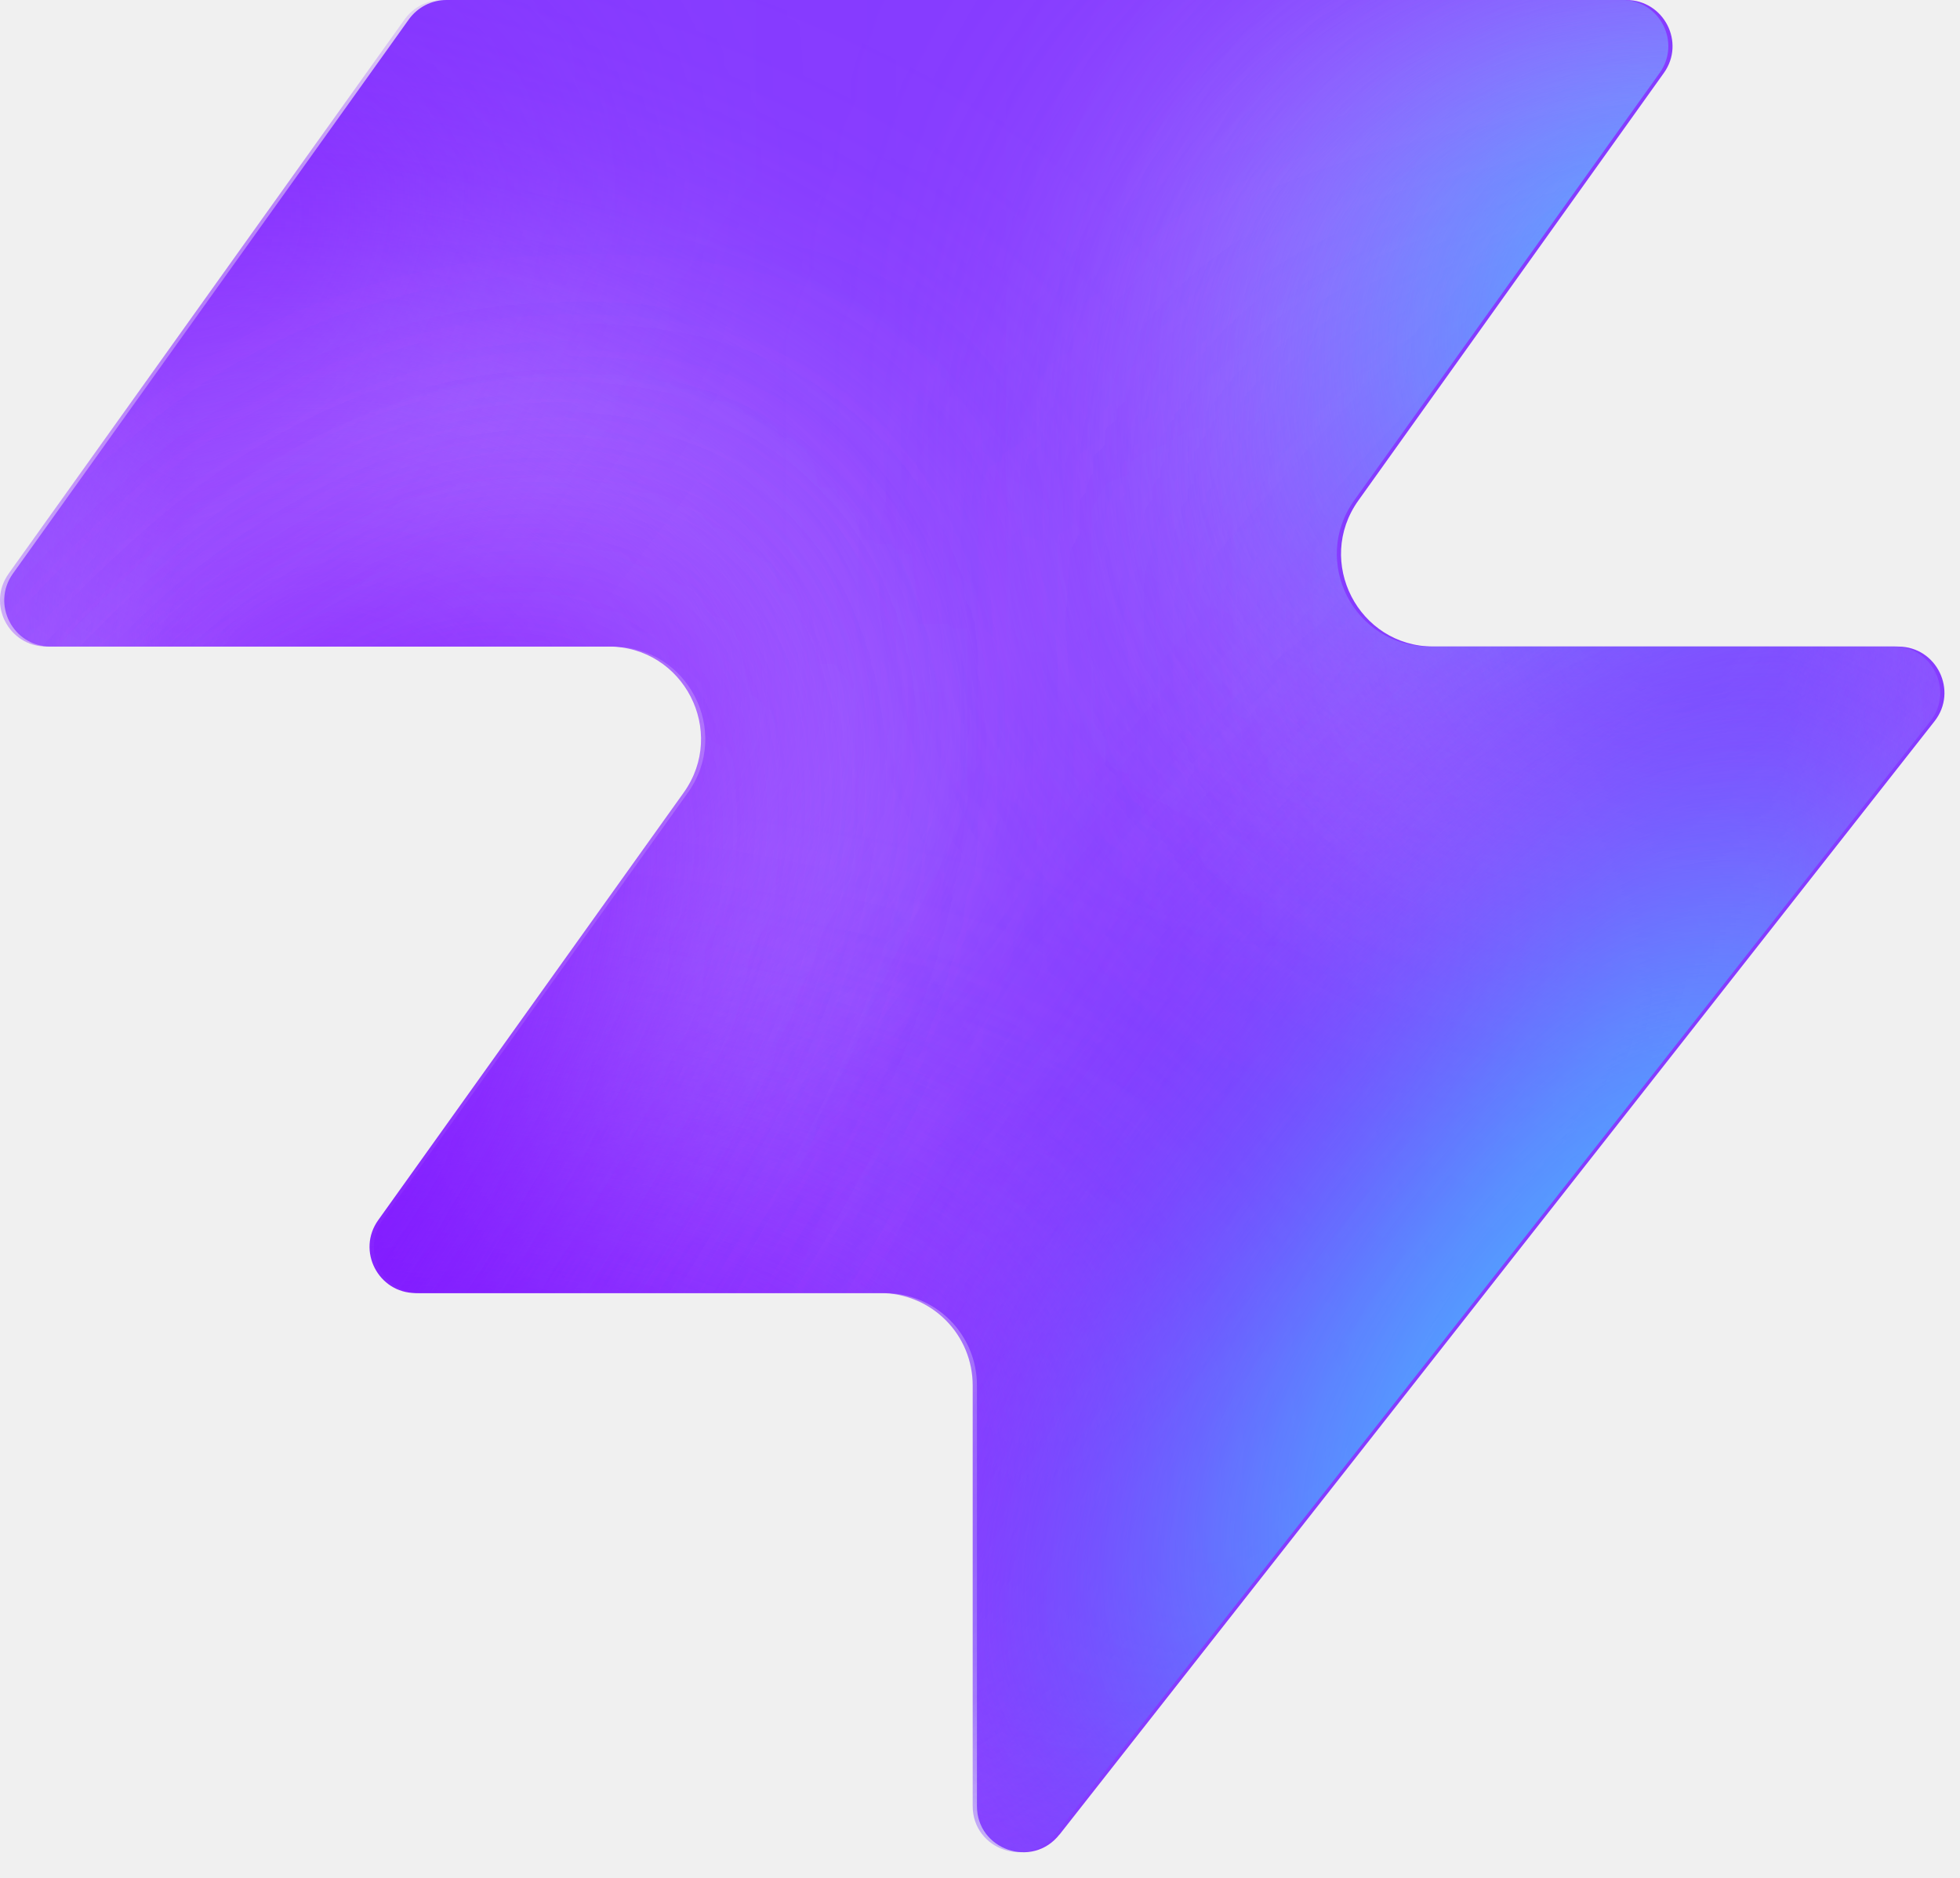
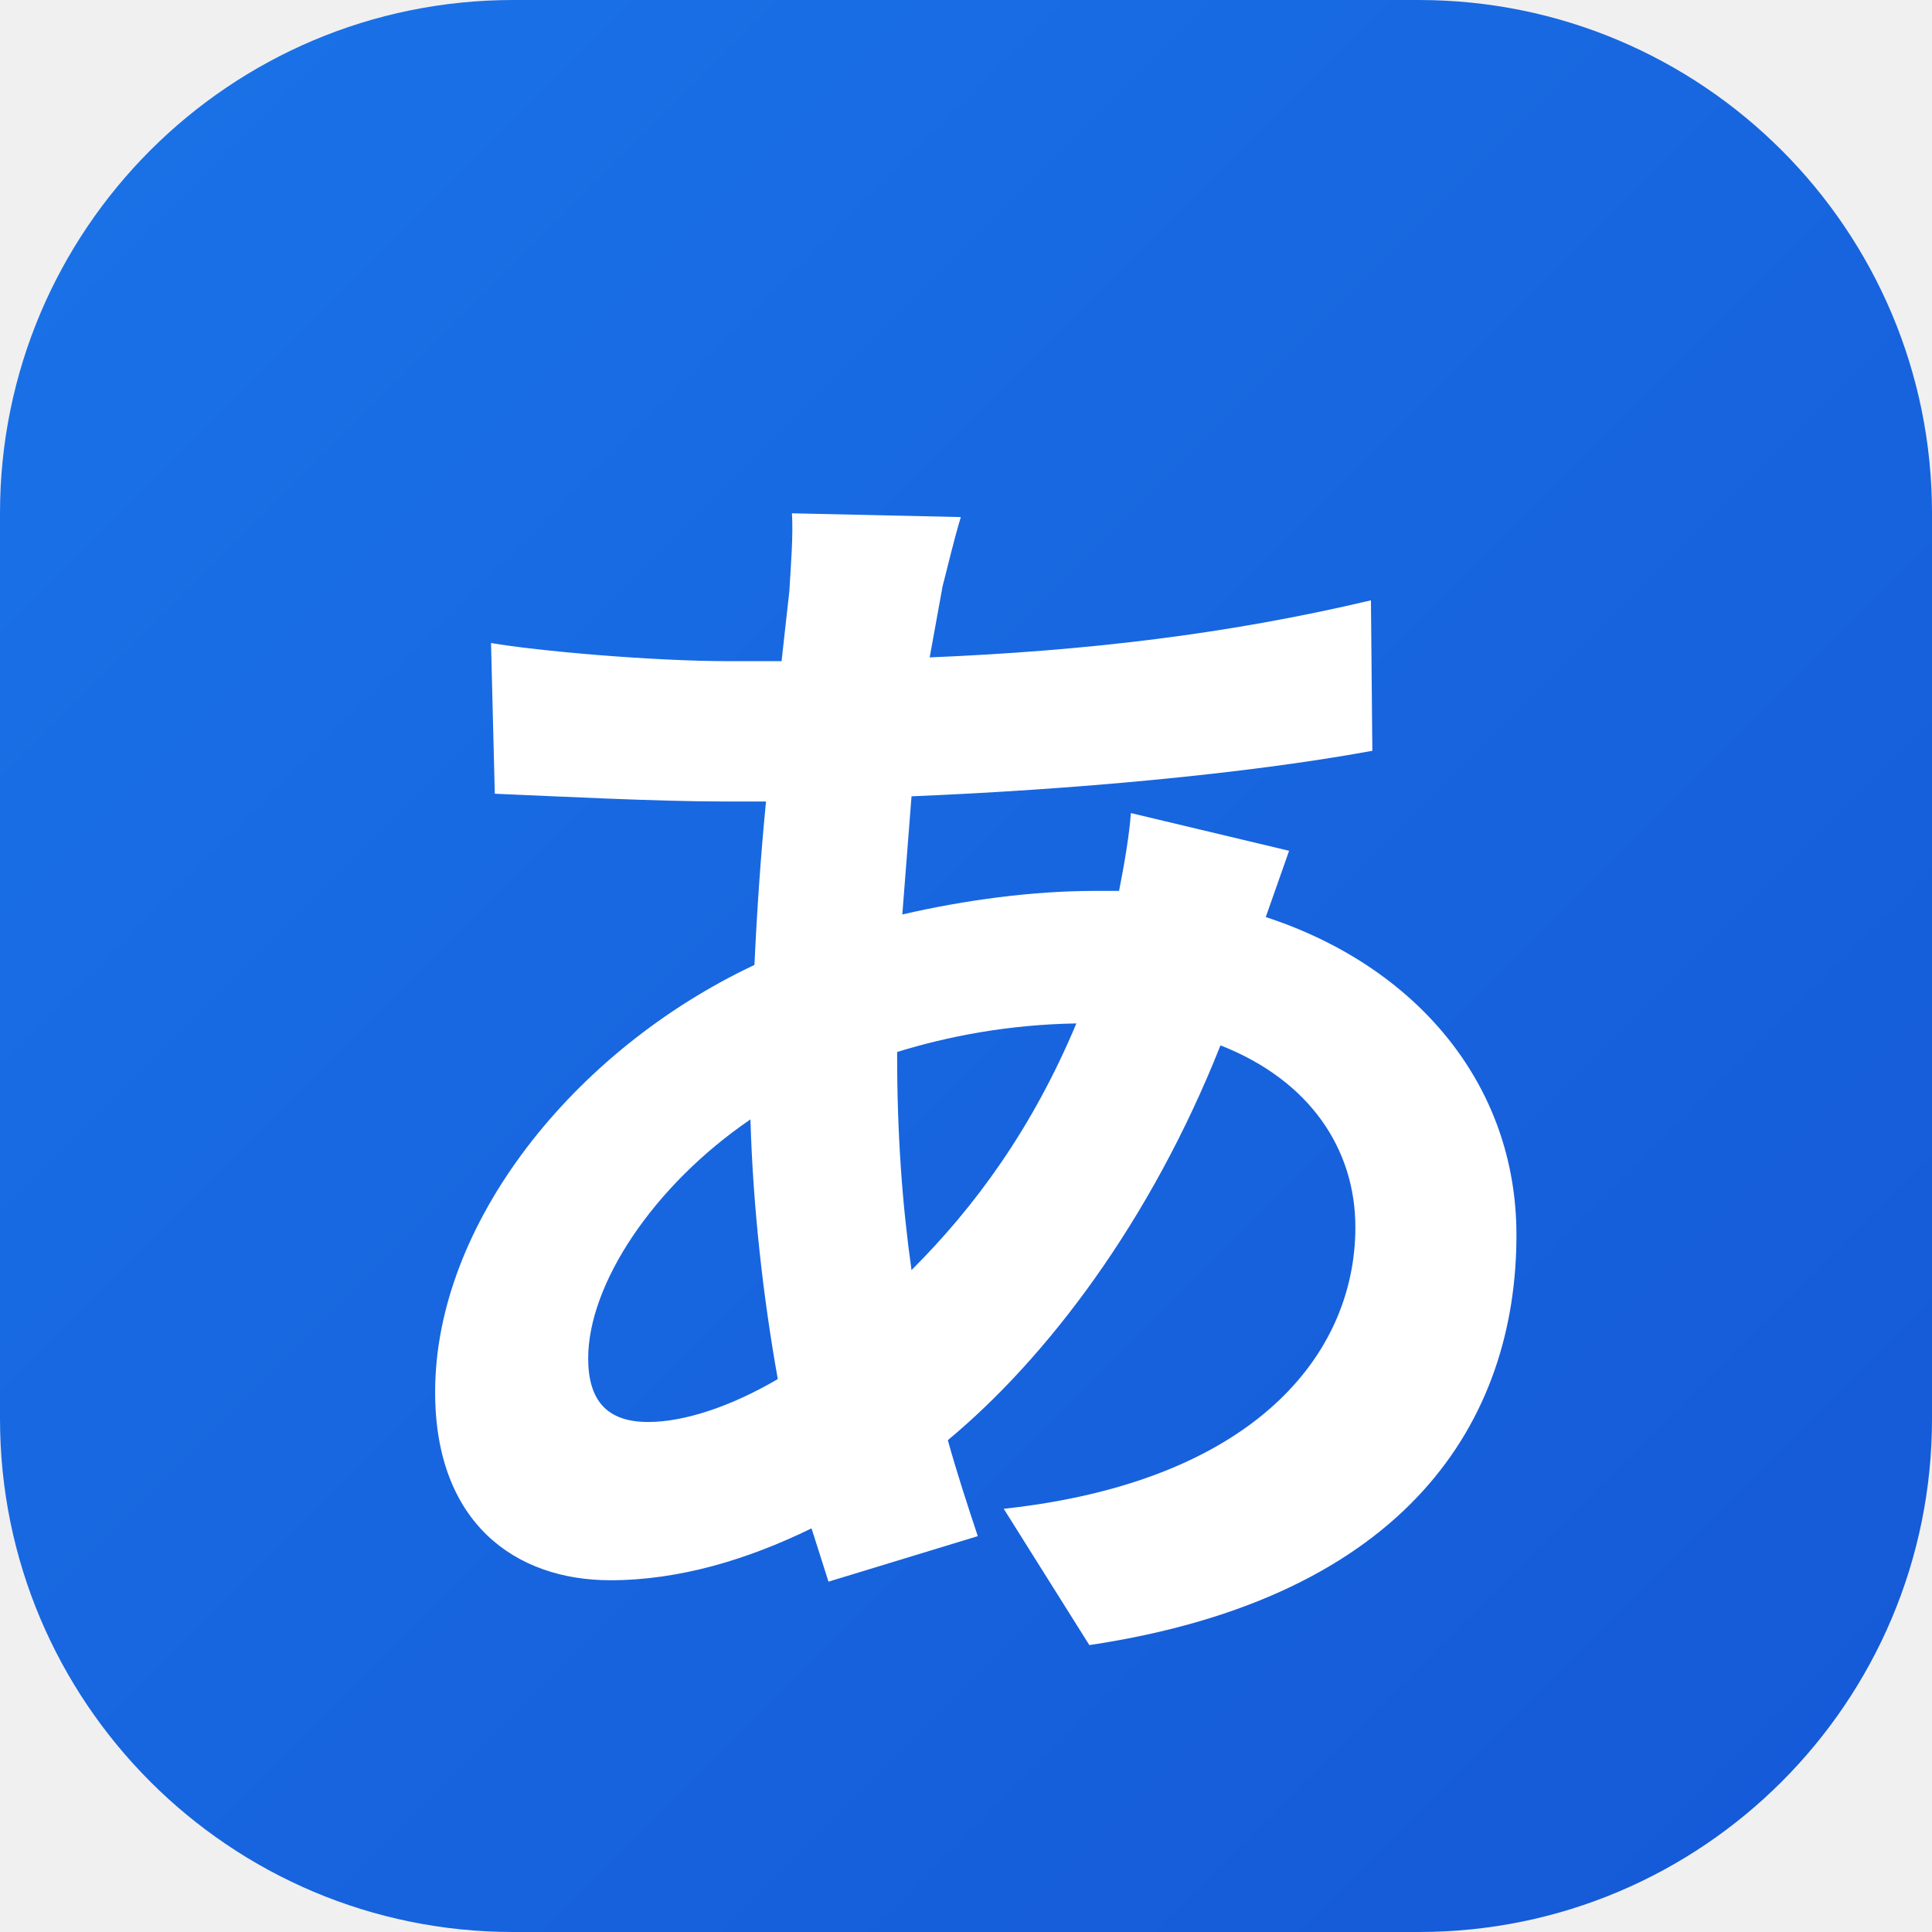
- <svg xmlns="http://www.w3.org/2000/svg" width="48" height="46" fill="none" viewBox="0 0 48 46">
-   <path fill="#863bff" d="M25.946 44.938c-.664.845-2.021.375-2.021-.698V33.937a2.26 2.26 0 0 0-2.262-2.262H10.287c-.92 0-1.456-1.04-.92-1.788l7.48-10.471c1.07-1.497 0-3.578-1.842-3.578H1.237c-.92 0-1.456-1.04-.92-1.788L10.013.474c.214-.297.556-.474.92-.474h28.894c.92 0 1.456 1.04.92 1.788l-7.48 10.471c-1.07 1.498 0 3.579 1.842 3.579h11.377c.943 0 1.473 1.088.89 1.83L25.947 44.94z" style="fill:#863bff;fill:color(display-p3 .525 .23 1);fill-opacity:1" />
-   <mask id="a" width="48" height="46" x="0" y="0" maskUnits="userSpaceOnUse" style="mask-type:alpha">
-     <path fill="#000" d="M25.842 44.938c-.664.844-2.021.375-2.021-.698V33.937a2.26 2.26 0 0 0-2.262-2.262H10.183c-.92 0-1.456-1.04-.92-1.788l7.48-10.471c1.07-1.498 0-3.579-1.842-3.579H1.133c-.92 0-1.456-1.04-.92-1.787L9.91.473c.214-.297.556-.474.92-.474h28.894c.92 0 1.456 1.04.92 1.788l-7.48 10.471c-1.07 1.498 0 3.578 1.842 3.578h11.377c.943 0 1.473 1.088.89 1.832L25.843 44.94z" style="fill:#000;fill-opacity:1" />
-   </mask>
-   <g mask="url(#a)">
-     <g filter="url(#b)">
-       <ellipse cx="5.508" cy="14.704" fill="#ede6ff" rx="5.508" ry="14.704" style="fill:#ede6ff;fill:color(display-p3 .927 .903 1);fill-opacity:1" transform="matrix(.00324 1 1 -.00324 -4.47 31.516)" />
-     </g>
-     <g filter="url(#c)">
-       <ellipse cx="10.399" cy="29.851" fill="#ede6ff" rx="10.399" ry="29.851" style="fill:#ede6ff;fill:color(display-p3 .927 .903 1);fill-opacity:1" transform="matrix(.00324 1 1 -.00324 -39.328 7.883)" />
-     </g>
-     <g filter="url(#d)">
-       <ellipse cx="5.508" cy="30.487" fill="#7e14ff" rx="5.508" ry="30.487" style="fill:#7e14ff;fill:color(display-p3 .492 .077 1);fill-opacity:1" transform="rotate(89.814 -25.913 -14.639)scale(1 -1)" />
-     </g>
-     <g filter="url(#e)">
-       <ellipse cx="5.508" cy="30.599" fill="#7e14ff" rx="5.508" ry="30.599" style="fill:#7e14ff;fill:color(display-p3 .492 .077 1);fill-opacity:1" transform="rotate(89.814 -32.644 -3.334)scale(1 -1)" />
-     </g>
-     <g filter="url(#f)">
-       <ellipse cx="5.508" cy="30.599" fill="#7e14ff" rx="5.508" ry="30.599" style="fill:#7e14ff;fill:color(display-p3 .492 .077 1);fill-opacity:1" transform="matrix(.00324 1 1 -.00324 -34.34 30.47)" />
-     </g>
-     <g filter="url(#g)">
-       <ellipse cx="14.072" cy="22.078" fill="#ede6ff" rx="14.072" ry="22.078" style="fill:#ede6ff;fill:color(display-p3 .927 .903 1);fill-opacity:1" transform="rotate(93.35 24.506 48.493)scale(-1 1)" />
-     </g>
-     <g filter="url(#h)">
-       <ellipse cx="3.47" cy="21.501" fill="#7e14ff" rx="3.47" ry="21.501" style="fill:#7e14ff;fill:color(display-p3 .492 .077 1);fill-opacity:1" transform="rotate(89.009 28.708 47.59)scale(-1 1)" />
-     </g>
-     <g filter="url(#i)">
-       <ellipse cx="3.47" cy="21.501" fill="#7e14ff" rx="3.47" ry="21.501" style="fill:#7e14ff;fill:color(display-p3 .492 .077 1);fill-opacity:1" transform="rotate(89.009 28.708 47.59)scale(-1 1)" />
-     </g>
-     <g filter="url(#j)">
-       <ellipse cx=".387" cy="8.972" fill="#7e14ff" rx="4.407" ry="29.108" style="fill:#7e14ff;fill:color(display-p3 .492 .077 1);fill-opacity:1" transform="rotate(39.51 .387 8.972)" />
-     </g>
-     <g filter="url(#k)">
-       <ellipse cx="47.523" cy="-6.092" fill="#7e14ff" rx="4.407" ry="29.108" style="fill:#7e14ff;fill:color(display-p3 .492 .077 1);fill-opacity:1" transform="rotate(37.892 47.523 -6.092)" />
-     </g>
-     <g filter="url(#l)">
-       <ellipse cx="41.412" cy="6.333" fill="#47bfff" rx="5.971" ry="9.665" style="fill:#47bfff;fill:color(display-p3 .28 .748 1);fill-opacity:1" transform="rotate(37.892 41.412 6.333)" />
-     </g>
-     <g filter="url(#m)">
-       <ellipse cx="-1.879" cy="38.332" fill="#7e14ff" rx="4.407" ry="29.108" style="fill:#7e14ff;fill:color(display-p3 .492 .077 1);fill-opacity:1" transform="rotate(37.892 -1.88 38.332)" />
-     </g>
-     <g filter="url(#n)">
-       <ellipse cx="-1.879" cy="38.332" fill="#7e14ff" rx="4.407" ry="29.108" style="fill:#7e14ff;fill:color(display-p3 .492 .077 1);fill-opacity:1" transform="rotate(37.892 -1.88 38.332)" />
-     </g>
-     <g filter="url(#o)">
-       <ellipse cx="35.651" cy="29.907" fill="#7e14ff" rx="4.407" ry="29.108" style="fill:#7e14ff;fill:color(display-p3 .492 .077 1);fill-opacity:1" transform="rotate(37.892 35.651 29.907)" />
-     </g>
-     <g filter="url(#p)">
-       <ellipse cx="38.418" cy="32.4" fill="#47bfff" rx="5.971" ry="15.297" style="fill:#47bfff;fill:color(display-p3 .28 .748 1);fill-opacity:1" transform="rotate(37.892 38.418 32.4)" />
-     </g>
-   </g>
+ <svg xmlns="http://www.w3.org/2000/svg" viewBox="0 0 128 128" width="128" height="128">
  <defs>
-     <filter id="b" width="60.045" height="41.654" x="-19.77" y="16.149" color-interpolation-filters="sRGB" filterUnits="userSpaceOnUse">
-       <feFlood flood-opacity="0" result="BackgroundImageFix" />
-       <feBlend in="SourceGraphic" in2="BackgroundImageFix" result="shape" />
-       <feGaussianBlur result="effect1_foregroundBlur_2002_17158" stdDeviation="7.659" />
-     </filter>
-     <filter id="c" width="90.34" height="51.437" x="-54.613" y="-7.533" color-interpolation-filters="sRGB" filterUnits="userSpaceOnUse">
-       <feFlood flood-opacity="0" result="BackgroundImageFix" />
-       <feBlend in="SourceGraphic" in2="BackgroundImageFix" result="shape" />
-       <feGaussianBlur result="effect1_foregroundBlur_2002_17158" stdDeviation="7.659" />
-     </filter>
-     <filter id="d" width="79.355" height="29.4" x="-49.64" y="2.03" color-interpolation-filters="sRGB" filterUnits="userSpaceOnUse">
-       <feFlood flood-opacity="0" result="BackgroundImageFix" />
-       <feBlend in="SourceGraphic" in2="BackgroundImageFix" result="shape" />
-       <feGaussianBlur result="effect1_foregroundBlur_2002_17158" stdDeviation="4.596" />
-     </filter>
-     <filter id="e" width="79.579" height="29.4" x="-45.045" y="20.029" color-interpolation-filters="sRGB" filterUnits="userSpaceOnUse">
-       <feFlood flood-opacity="0" result="BackgroundImageFix" />
-       <feBlend in="SourceGraphic" in2="BackgroundImageFix" result="shape" />
-       <feGaussianBlur result="effect1_foregroundBlur_2002_17158" stdDeviation="4.596" />
-     </filter>
-     <filter id="f" width="79.579" height="29.4" x="-43.513" y="21.178" color-interpolation-filters="sRGB" filterUnits="userSpaceOnUse">
-       <feFlood flood-opacity="0" result="BackgroundImageFix" />
-       <feBlend in="SourceGraphic" in2="BackgroundImageFix" result="shape" />
-       <feGaussianBlur result="effect1_foregroundBlur_2002_17158" stdDeviation="4.596" />
-     </filter>
-     <filter id="g" width="74.749" height="58.852" x="15.756" y="-17.901" color-interpolation-filters="sRGB" filterUnits="userSpaceOnUse">
-       <feFlood flood-opacity="0" result="BackgroundImageFix" />
-       <feBlend in="SourceGraphic" in2="BackgroundImageFix" result="shape" />
-       <feGaussianBlur result="effect1_foregroundBlur_2002_17158" stdDeviation="7.659" />
-     </filter>
-     <filter id="h" width="61.377" height="25.362" x="23.548" y="2.284" color-interpolation-filters="sRGB" filterUnits="userSpaceOnUse">
-       <feFlood flood-opacity="0" result="BackgroundImageFix" />
-       <feBlend in="SourceGraphic" in2="BackgroundImageFix" result="shape" />
-       <feGaussianBlur result="effect1_foregroundBlur_2002_17158" stdDeviation="4.596" />
-     </filter>
-     <filter id="i" width="61.377" height="25.362" x="23.548" y="2.284" color-interpolation-filters="sRGB" filterUnits="userSpaceOnUse">
-       <feFlood flood-opacity="0" result="BackgroundImageFix" />
-       <feBlend in="SourceGraphic" in2="BackgroundImageFix" result="shape" />
-       <feGaussianBlur result="effect1_foregroundBlur_2002_17158" stdDeviation="4.596" />
-     </filter>
-     <filter id="j" width="56.045" height="63.649" x="-27.636" y="-22.853" color-interpolation-filters="sRGB" filterUnits="userSpaceOnUse">
-       <feFlood flood-opacity="0" result="BackgroundImageFix" />
-       <feBlend in="SourceGraphic" in2="BackgroundImageFix" result="shape" />
-       <feGaussianBlur result="effect1_foregroundBlur_2002_17158" stdDeviation="4.596" />
-     </filter>
-     <filter id="k" width="54.814" height="64.646" x="20.116" y="-38.415" color-interpolation-filters="sRGB" filterUnits="userSpaceOnUse">
-       <feFlood flood-opacity="0" result="BackgroundImageFix" />
-       <feBlend in="SourceGraphic" in2="BackgroundImageFix" result="shape" />
-       <feGaussianBlur result="effect1_foregroundBlur_2002_17158" stdDeviation="4.596" />
-     </filter>
-     <filter id="l" width="33.541" height="35.313" x="24.641" y="-11.323" color-interpolation-filters="sRGB" filterUnits="userSpaceOnUse">
-       <feFlood flood-opacity="0" result="BackgroundImageFix" />
-       <feBlend in="SourceGraphic" in2="BackgroundImageFix" result="shape" />
-       <feGaussianBlur result="effect1_foregroundBlur_2002_17158" stdDeviation="4.596" />
-     </filter>
-     <filter id="m" width="54.814" height="64.646" x="-29.286" y="6.009" color-interpolation-filters="sRGB" filterUnits="userSpaceOnUse">
-       <feFlood flood-opacity="0" result="BackgroundImageFix" />
-       <feBlend in="SourceGraphic" in2="BackgroundImageFix" result="shape" />
-       <feGaussianBlur result="effect1_foregroundBlur_2002_17158" stdDeviation="4.596" />
-     </filter>
-     <filter id="n" width="54.814" height="64.646" x="-29.286" y="6.009" color-interpolation-filters="sRGB" filterUnits="userSpaceOnUse">
-       <feFlood flood-opacity="0" result="BackgroundImageFix" />
-       <feBlend in="SourceGraphic" in2="BackgroundImageFix" result="shape" />
-       <feGaussianBlur result="effect1_foregroundBlur_2002_17158" stdDeviation="4.596" />
-     </filter>
-     <filter id="o" width="54.814" height="64.646" x="8.244" y="-2.416" color-interpolation-filters="sRGB" filterUnits="userSpaceOnUse">
-       <feFlood flood-opacity="0" result="BackgroundImageFix" />
-       <feBlend in="SourceGraphic" in2="BackgroundImageFix" result="shape" />
-       <feGaussianBlur result="effect1_foregroundBlur_2002_17158" stdDeviation="4.596" />
-     </filter>
-     <filter id="p" width="39.409" height="43.623" x="18.713" y="10.588" color-interpolation-filters="sRGB" filterUnits="userSpaceOnUse">
-       <feFlood flood-opacity="0" result="BackgroundImageFix" />
-       <feBlend in="SourceGraphic" in2="BackgroundImageFix" result="shape" />
-       <feGaussianBlur result="effect1_foregroundBlur_2002_17158" stdDeviation="4.596" />
-     </filter>
+     <linearGradient id="googleBlue" x1="0%" y1="0%" x2="100%" y2="100%">
+       <stop offset="0%" stop-color="#1a73e8" />
+       <stop offset="100%" stop-color="#1558d6" />
+     </linearGradient>
  </defs>
+   <rect width="128" height="128" rx="34" fill="url(#googleBlue)" />
+   <text x="64" y="66" dominant-baseline="central" text-anchor="middle" font-family="-apple-system, BlinkMacSystemFont, 'Noto Sans JP', 'Hiragino Sans', 'Hiragino Kaku Gothic ProN', 'BIZ UDPGothic', 'Meiryo', 'Yu Gothic', sans-serif" font-size="86" font-weight="900" fill="#ffffff">あ</text>
</svg>
